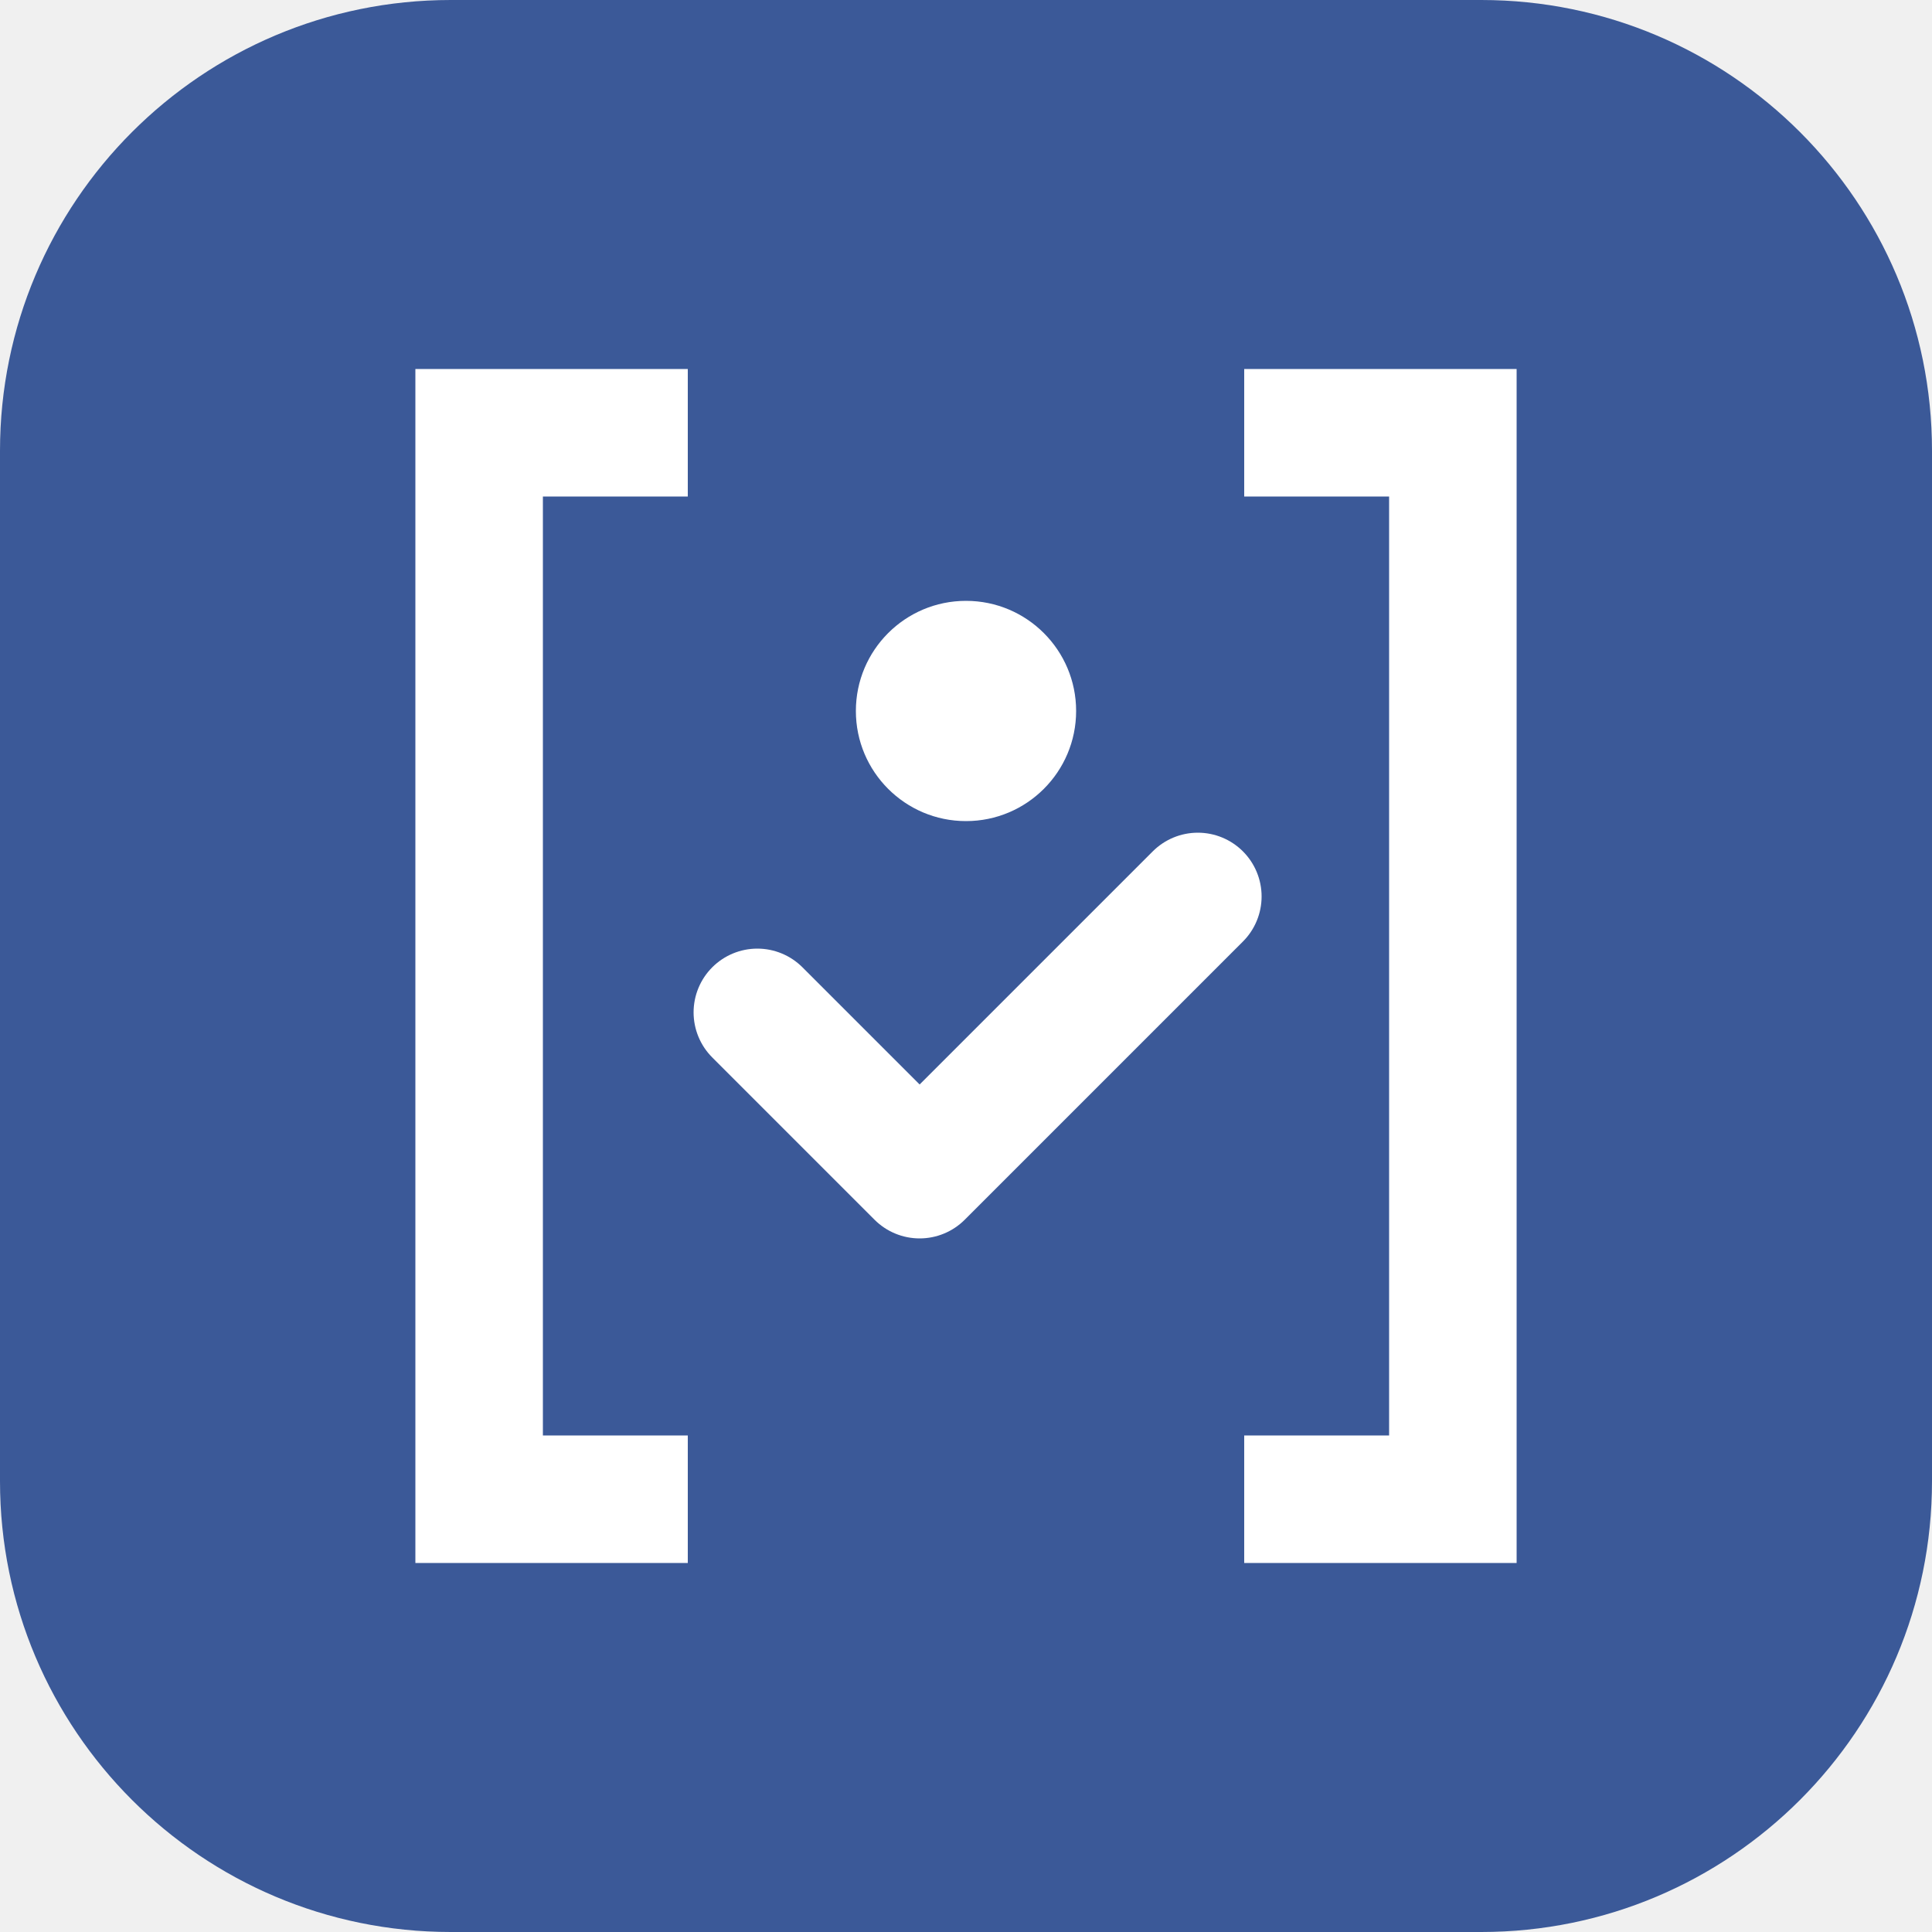
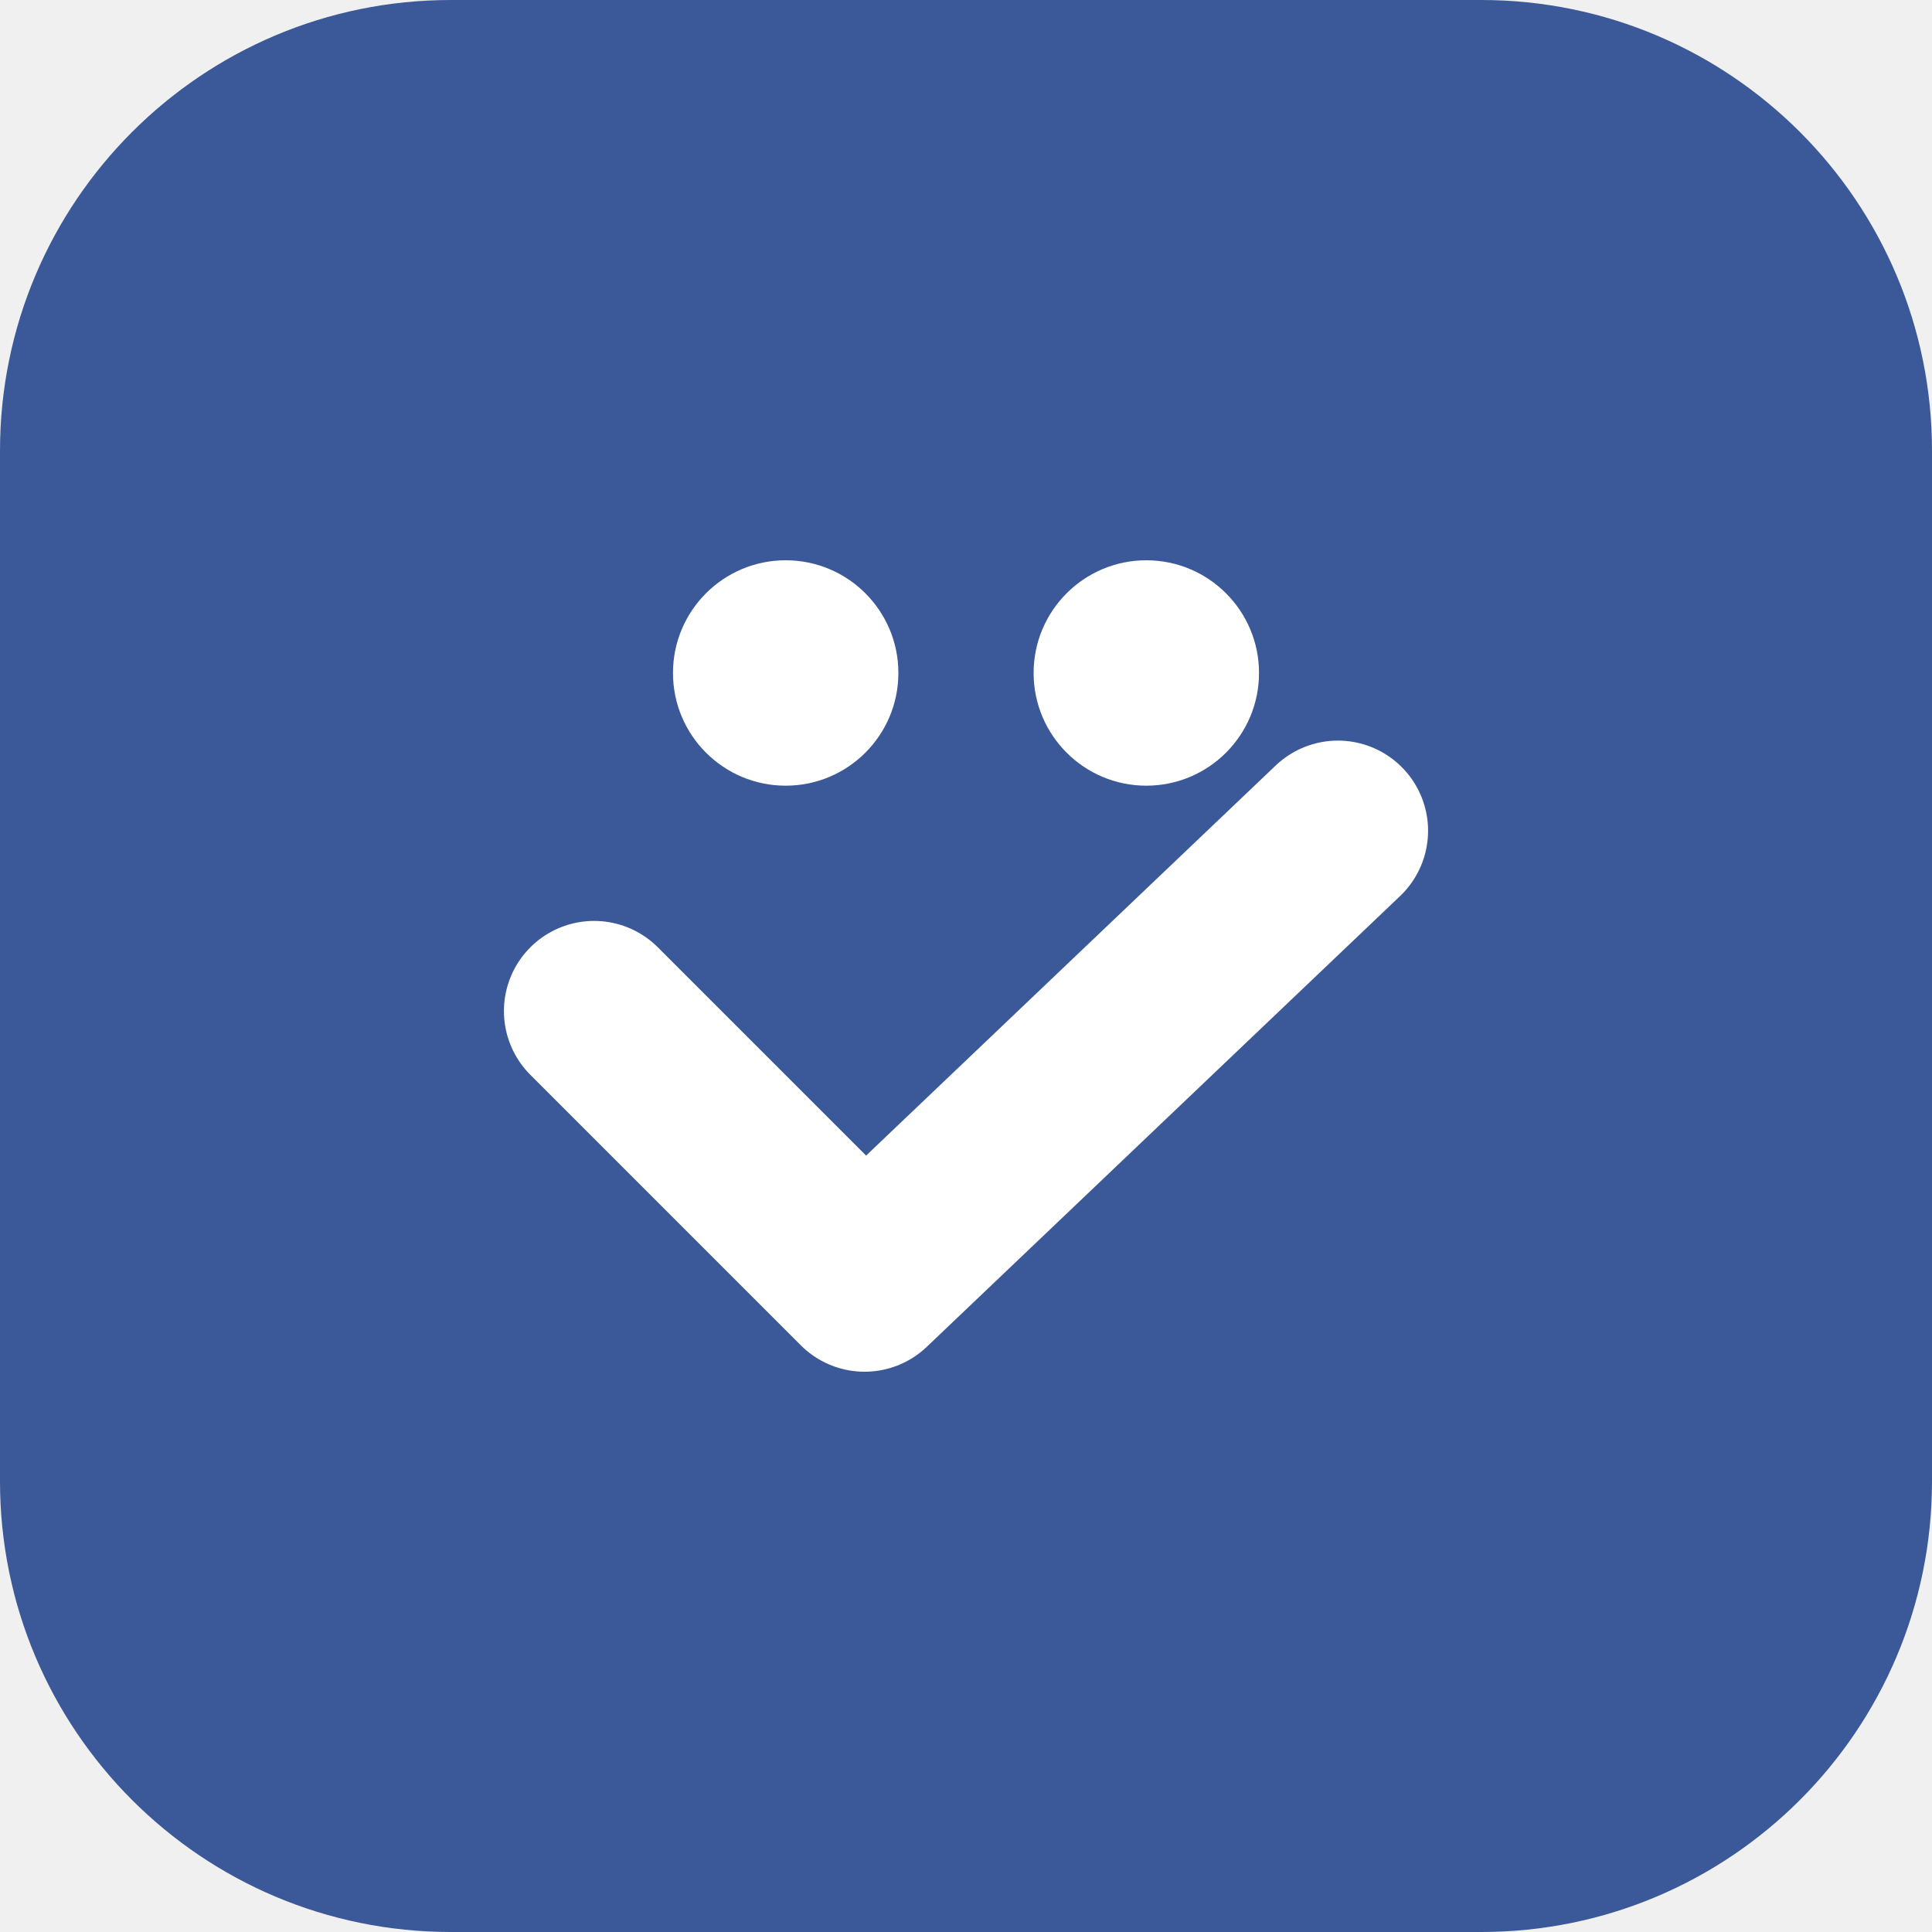
<svg xmlns="http://www.w3.org/2000/svg" viewBox="0 0 120 120" width="120" height="120">
  <rect width="120" height="120" rx="28" fill="#3B5998" />
-   <g transform="translate(60 60) scale(0.72) translate(-60 -60)">
-     <g fill="none" stroke="#fff" stroke-width="11">
-       <path d="M36 14H18V106H36" />
-       <path d="M84 14H102V106H84" />
-     </g>
-     <circle cx="60" cy="38" r="9.5" fill="#fff" />
-     <polyline points="42,64 56,78 80,54" fill="none" stroke="#fff" stroke-width="11" stroke-linecap="round" stroke-linejoin="round" />
+   <g transform="translate(60 60) scale(0.7) translate(-61 -62)">
+     <circle cx="45" cy="36" r="10" fill="#fff" />
+     <circle cx="77" cy="36" r="10" fill="#fff" />
+     <polyline points="28,66 52,90 94,50" fill="none" stroke="#fff" stroke-width="16" stroke-linecap="round" stroke-linejoin="round" />
  </g>
</svg>
